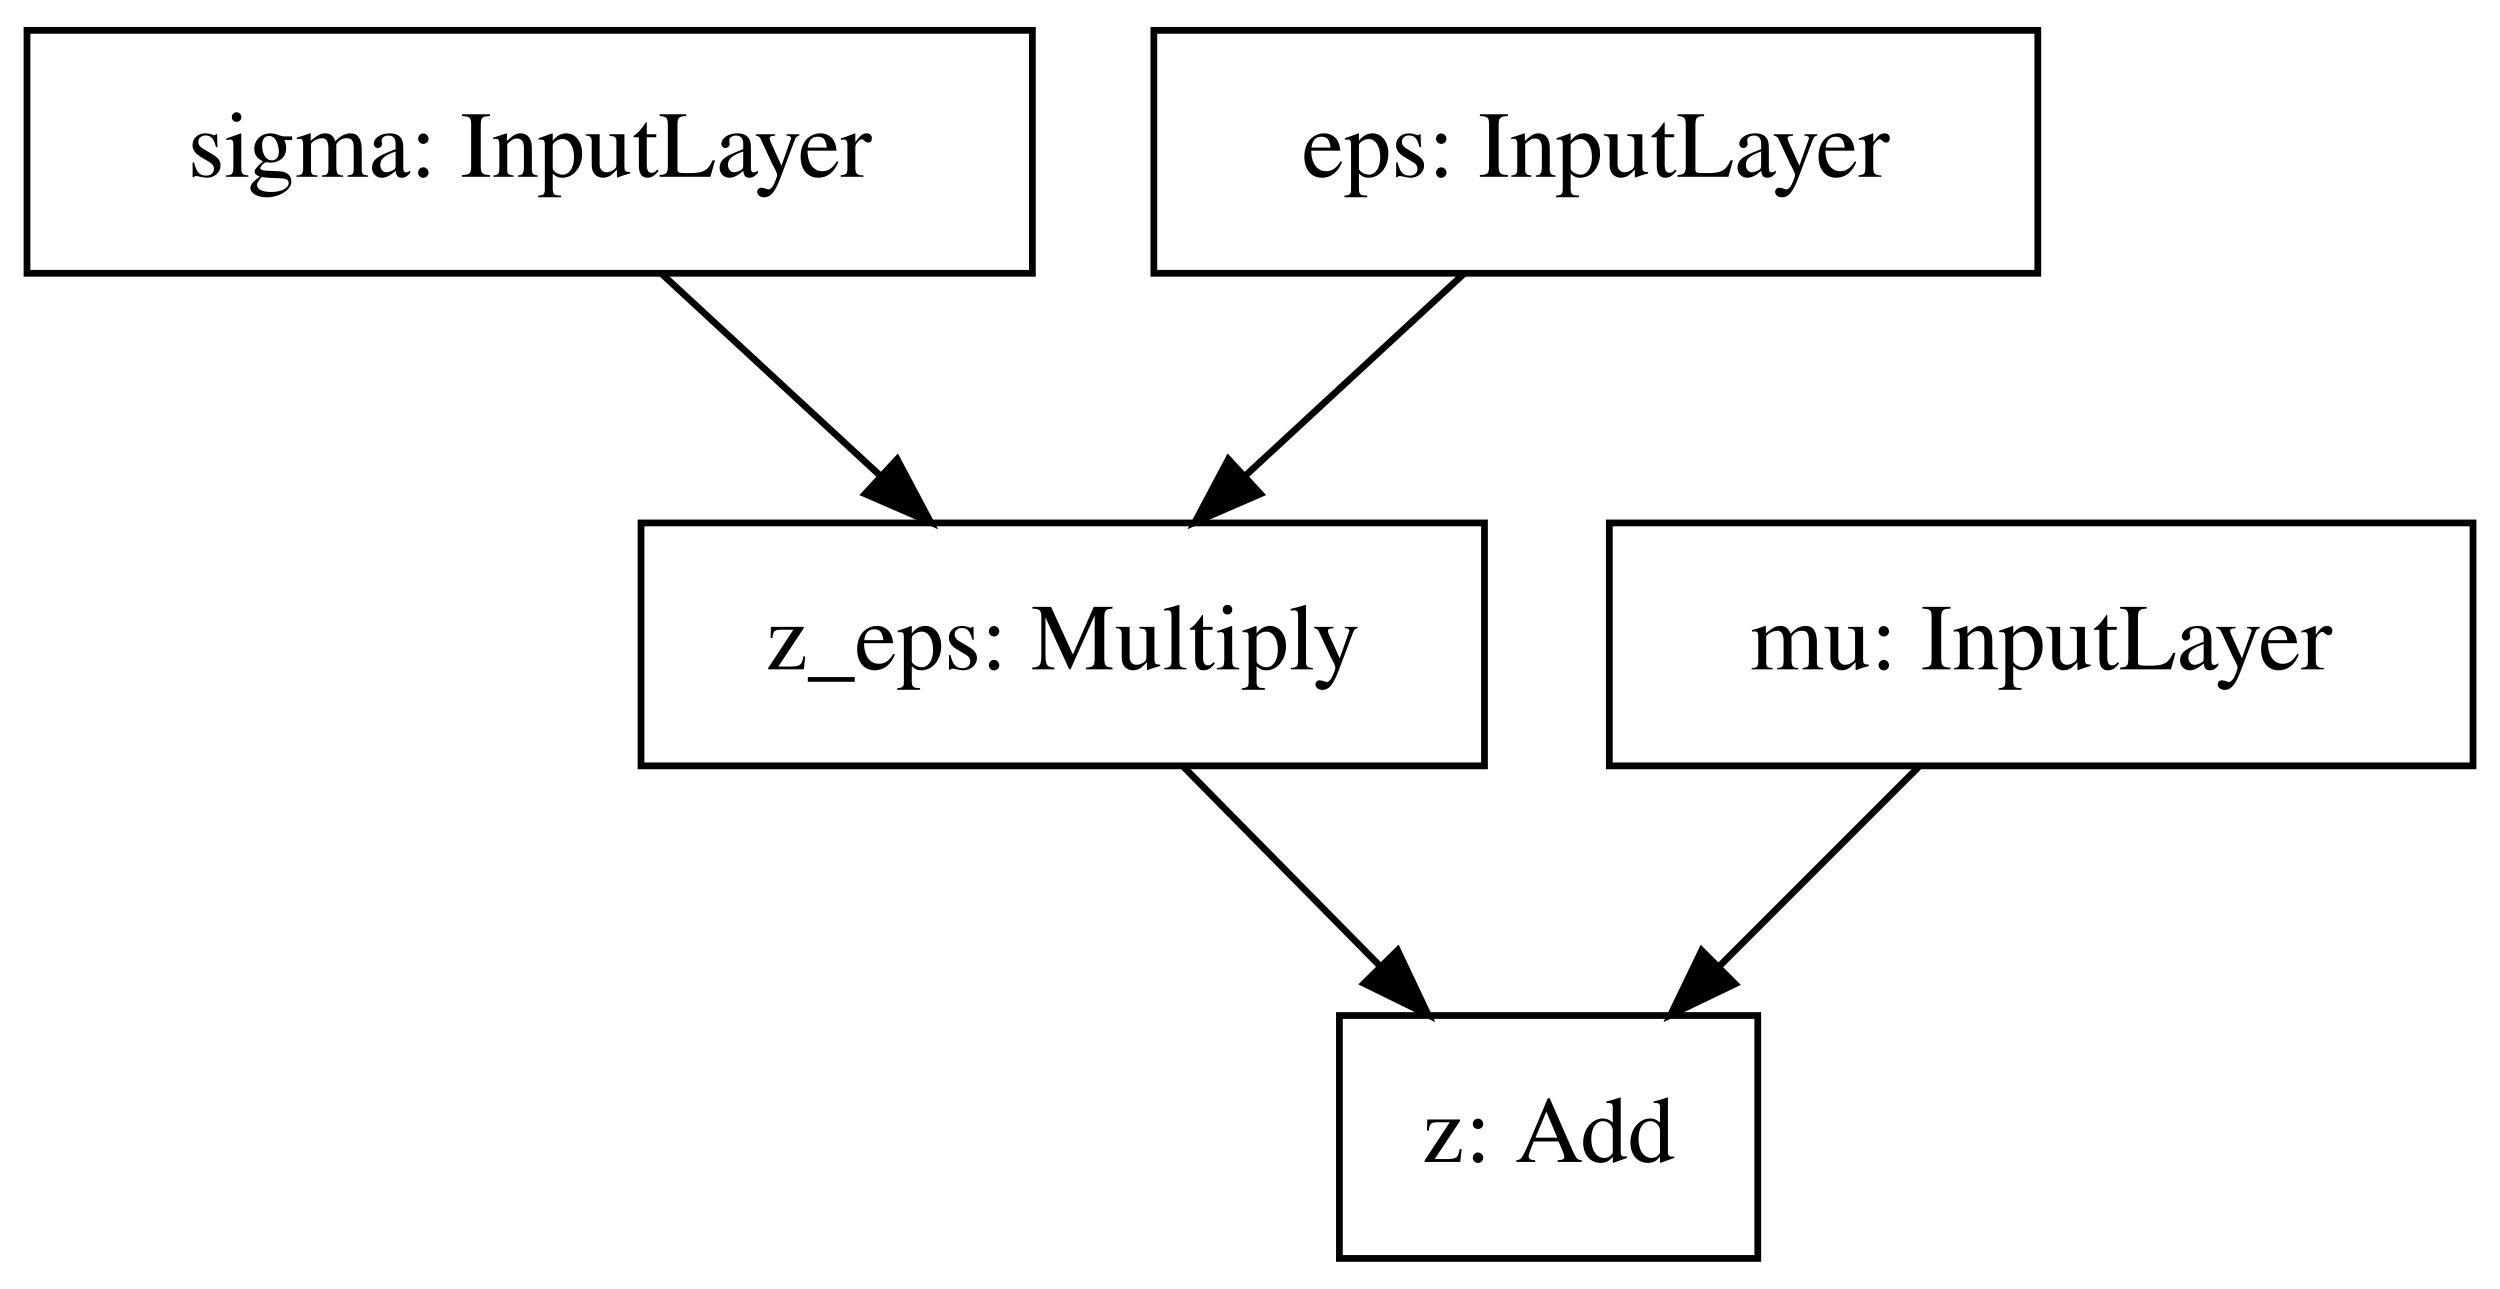
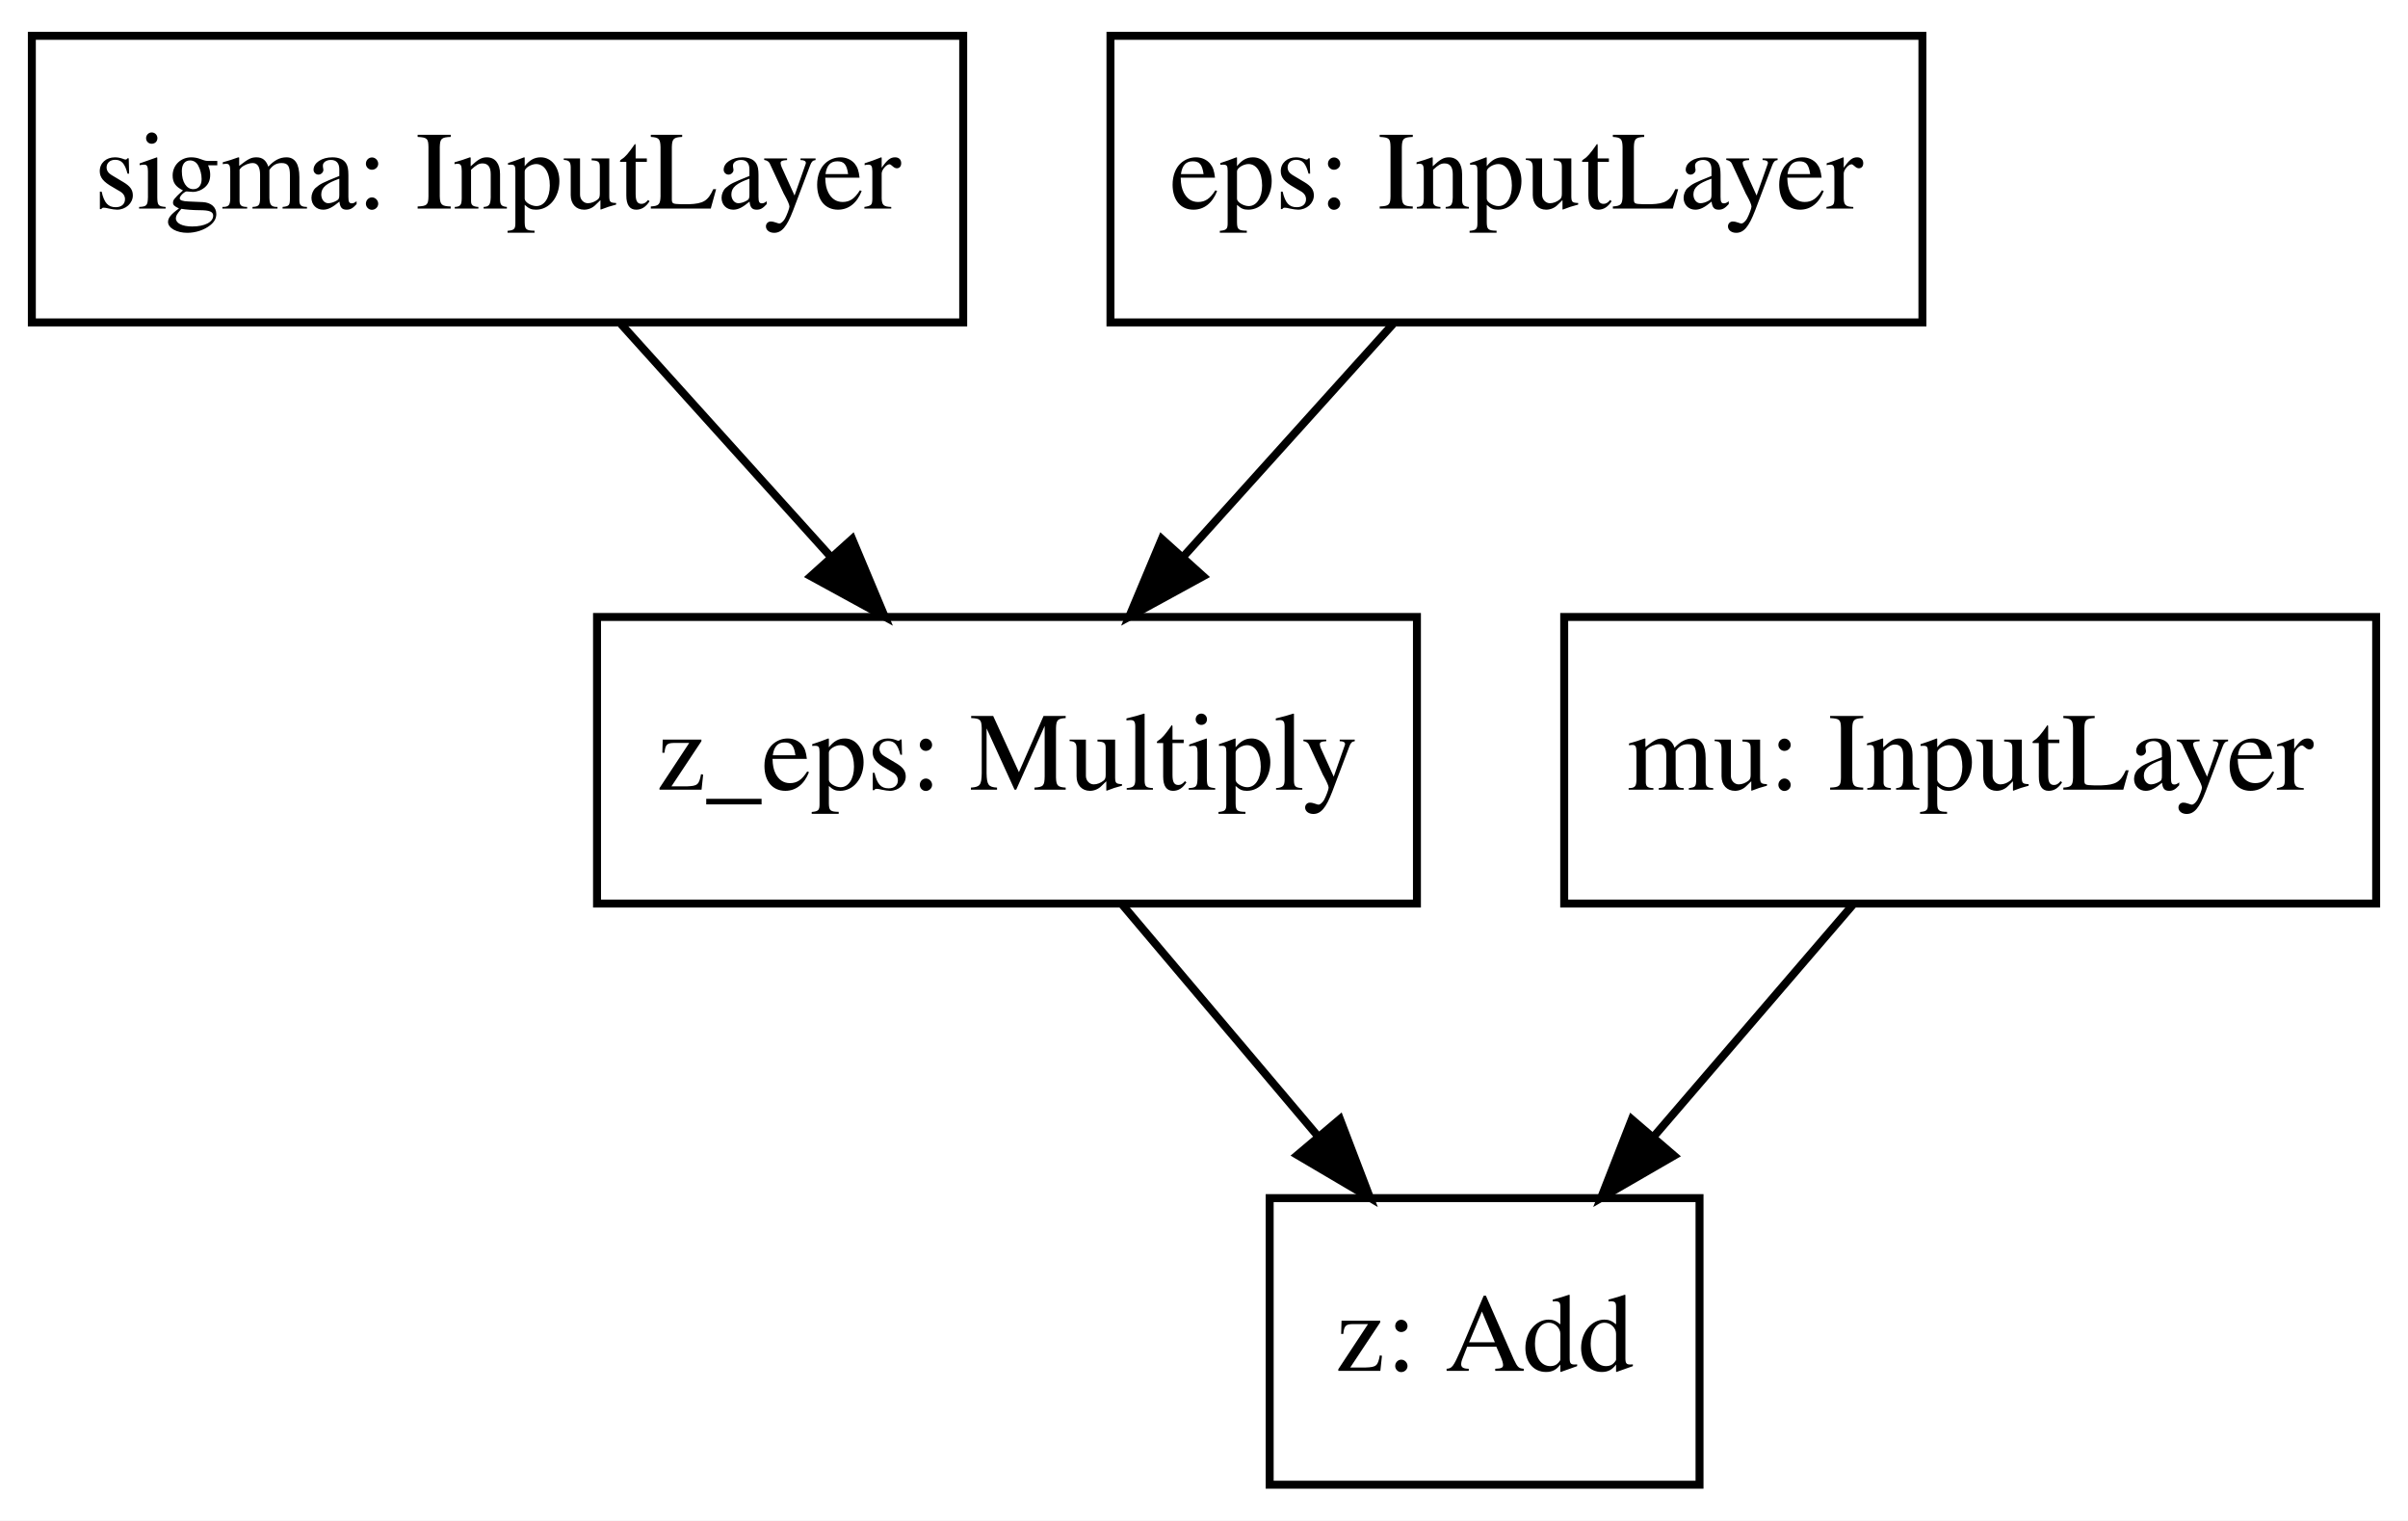
- <svg xmlns="http://www.w3.org/2000/svg" viewBox="0.00 0.00 370.50 191.00" viewport="0 0 400px 205px">
+ <svg xmlns="http://www.w3.org/2000/svg" viewBox="0.00 0.00 302.50 191.00" viewport="0 0 400px 252px">
  <g id="graph0" class="graph" transform="scale(1 1) rotate(0) translate(4 187)">
-     <polygon fill="#ffffff" stroke="transparent" points="-4,4 -4,-187 366.5,-187 366.5,4 -4,4" />
+     <polygon fill="white" stroke="none" points="-4,4 -4,-187 298.5,-187 298.5,4 -4,4" />
    <g id="node1" class="node">
-       <polygon fill="none" stroke="#000000" points="0,-146.5 0,-182.5 149,-182.5 149,-146.5 0,-146.5" />
-       <text text-anchor="middle" x="74.5" y="-160.8" font-family="Times,serif" font-size="14.00" fill="#000000">sigma: InputLayer</text>
+       <polygon fill="none" stroke="black" points="0,-146.5 0,-182.5 117,-182.5 117,-146.5 0,-146.5" />
+       <text text-anchor="middle" x="58.5" y="-160.8" font-family="Times,serif" font-size="14.00">sigma: InputLayer</text>
    </g>
    <g id="node4" class="node">
-       <polygon fill="none" stroke="#000000" points="91,-73.5 91,-109.5 216,-109.5 216,-73.5 91,-73.5" />
-       <text text-anchor="middle" x="153.5" y="-87.8" font-family="Times,serif" font-size="14.00" fill="#000000">z_eps: Multiply</text>
+       <polygon fill="none" stroke="black" points="71,-73.5 71,-109.5 174,-109.5 174,-73.5 71,-73.5" />
+       <text text-anchor="middle" x="122.5" y="-87.8" font-family="Times,serif" font-size="14.00">z_eps: Multiply</text>
    </g>
    <g id="edge1" class="edge">
-       <path fill="none" stroke="#000000" d="M94.028,-146.455C103.808,-137.418 115.805,-126.332 126.456,-116.49" />
-       <polygon fill="#000000" stroke="#000000" points="128.954,-118.948 133.923,-109.59 124.203,-113.806 128.954,-118.948" />
+       <path fill="none" stroke="black" d="M73.993,-146.313C81.933,-137.505 91.739,-126.625 100.453,-116.958" />
+       <polygon fill="black" stroke="black" points="103.054,-119.3 107.15,-109.529 97.855,-114.613 103.054,-119.3" />
    </g>
    <g id="node2" class="node">
-       <polygon fill="none" stroke="#000000" points="167,-146.5 167,-182.5 298,-182.5 298,-146.5 167,-146.5" />
-       <text text-anchor="middle" x="232.5" y="-160.8" font-family="Times,serif" font-size="14.00" fill="#000000">eps: InputLayer</text>
+       <polygon fill="none" stroke="black" points="135.5,-146.5 135.5,-182.5 237.5,-182.5 237.5,-146.5 135.5,-146.5" />
+       <text text-anchor="middle" x="186.5" y="-160.8" font-family="Times,serif" font-size="14.00">eps: InputLayer</text>
    </g>
    <g id="edge2" class="edge">
-       <path fill="none" stroke="#000000" d="M212.972,-146.455C203.192,-137.418 191.195,-126.332 180.544,-116.49" />
-       <polygon fill="#000000" stroke="#000000" points="182.797,-113.806 173.077,-109.59 178.046,-118.948 182.797,-113.806" />
+       <path fill="none" stroke="black" d="M171.007,-146.313C163.068,-137.505 153.261,-126.625 144.547,-116.958" />
+       <polygon fill="black" stroke="black" points="147.145,-114.613 137.85,-109.529 141.946,-119.3 147.145,-114.613" />
    </g>
    <g id="node3" class="node">
-       <polygon fill="none" stroke="#000000" points="234.5,-73.5 234.5,-109.5 362.5,-109.5 362.5,-73.5 234.5,-73.5" />
-       <text text-anchor="middle" x="298.5" y="-87.8" font-family="Times,serif" font-size="14.00" fill="#000000">mu: InputLayer</text>
+       <polygon fill="none" stroke="black" points="192.5,-73.5 192.5,-109.5 294.5,-109.5 294.5,-73.5 192.5,-73.5" />
+       <text text-anchor="middle" x="243.5" y="-87.8" font-family="Times,serif" font-size="14.00">mu: InputLayer</text>
    </g>
    <g id="node5" class="node">
-       <polygon fill="none" stroke="#000000" points="194.5,-.5 194.5,-36.5 256.5,-36.5 256.5,-.5 194.5,-.5" />
-       <text text-anchor="middle" x="225.5" y="-14.8" font-family="Times,serif" font-size="14.00" fill="#000000">z: Add</text>
+       <polygon fill="none" stroke="black" points="155.5,-0.5 155.5,-36.5 209.5,-36.5 209.5,-0.5 155.5,-0.5" />
+       <text text-anchor="middle" x="182.5" y="-14.8" font-family="Times,serif" font-size="14.00">z: Add</text>
    </g>
    <g id="edge3" class="edge">
-       <path fill="none" stroke="#000000" d="M280.455,-73.455C271.505,-64.505 260.547,-53.547 250.777,-43.777" />
-       <polygon fill="#000000" stroke="#000000" points="253.136,-41.187 243.59,-36.59 248.187,-46.136 253.136,-41.187" />
+       <path fill="none" stroke="black" d="M228.734,-73.313C221.241,-64.592 212.004,-53.84 203.761,-44.246" />
+       <polygon fill="black" stroke="black" points="206.302,-41.833 197.13,-36.529 200.992,-46.395 206.302,-41.833" />
    </g>
    <g id="edge4" class="edge">
-       <path fill="none" stroke="#000000" d="M171.298,-73.455C180.125,-64.505 190.933,-53.547 200.569,-43.777" />
-       <polygon fill="#000000" stroke="#000000" points="203.127,-46.168 207.657,-36.59 198.143,-41.252 203.127,-46.168" />
+       <path fill="none" stroke="black" d="M137.024,-73.313C144.394,-64.592 153.48,-53.84 161.588,-44.246" />
+       <polygon fill="black" stroke="black" points="164.328,-46.426 168.109,-36.529 158.982,-41.908 164.328,-46.426" />
    </g>
  </g>
</svg>
